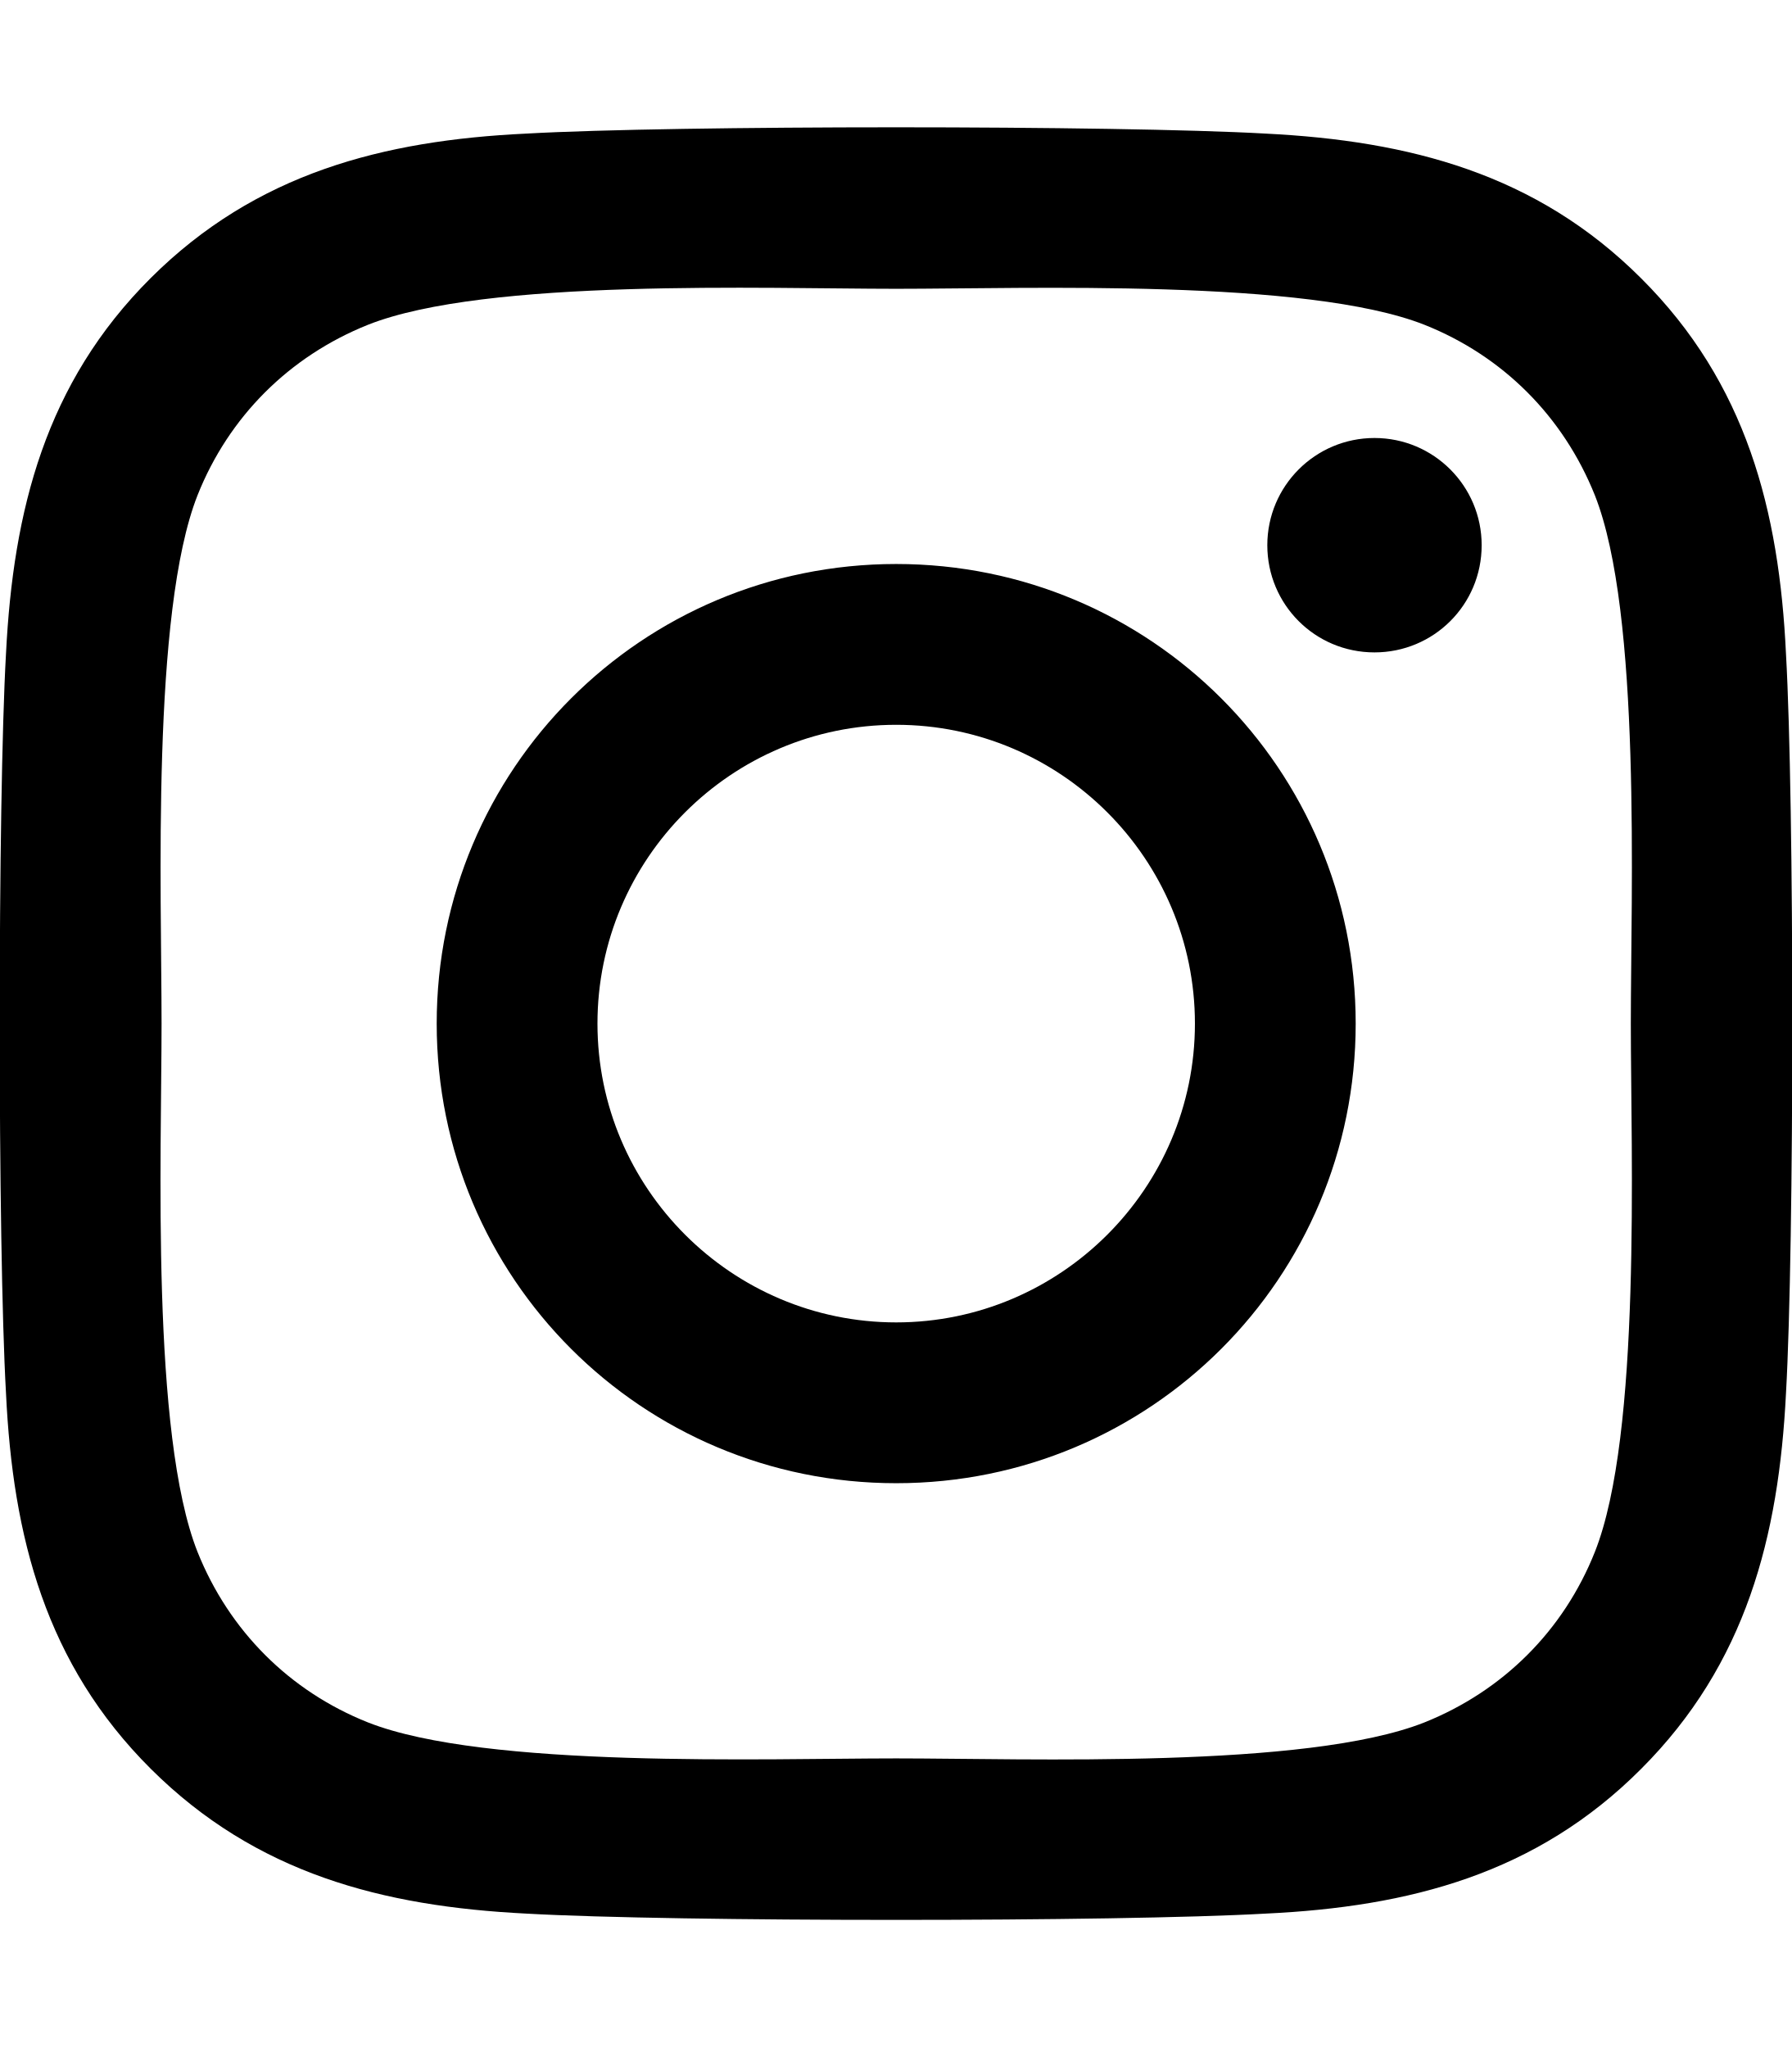
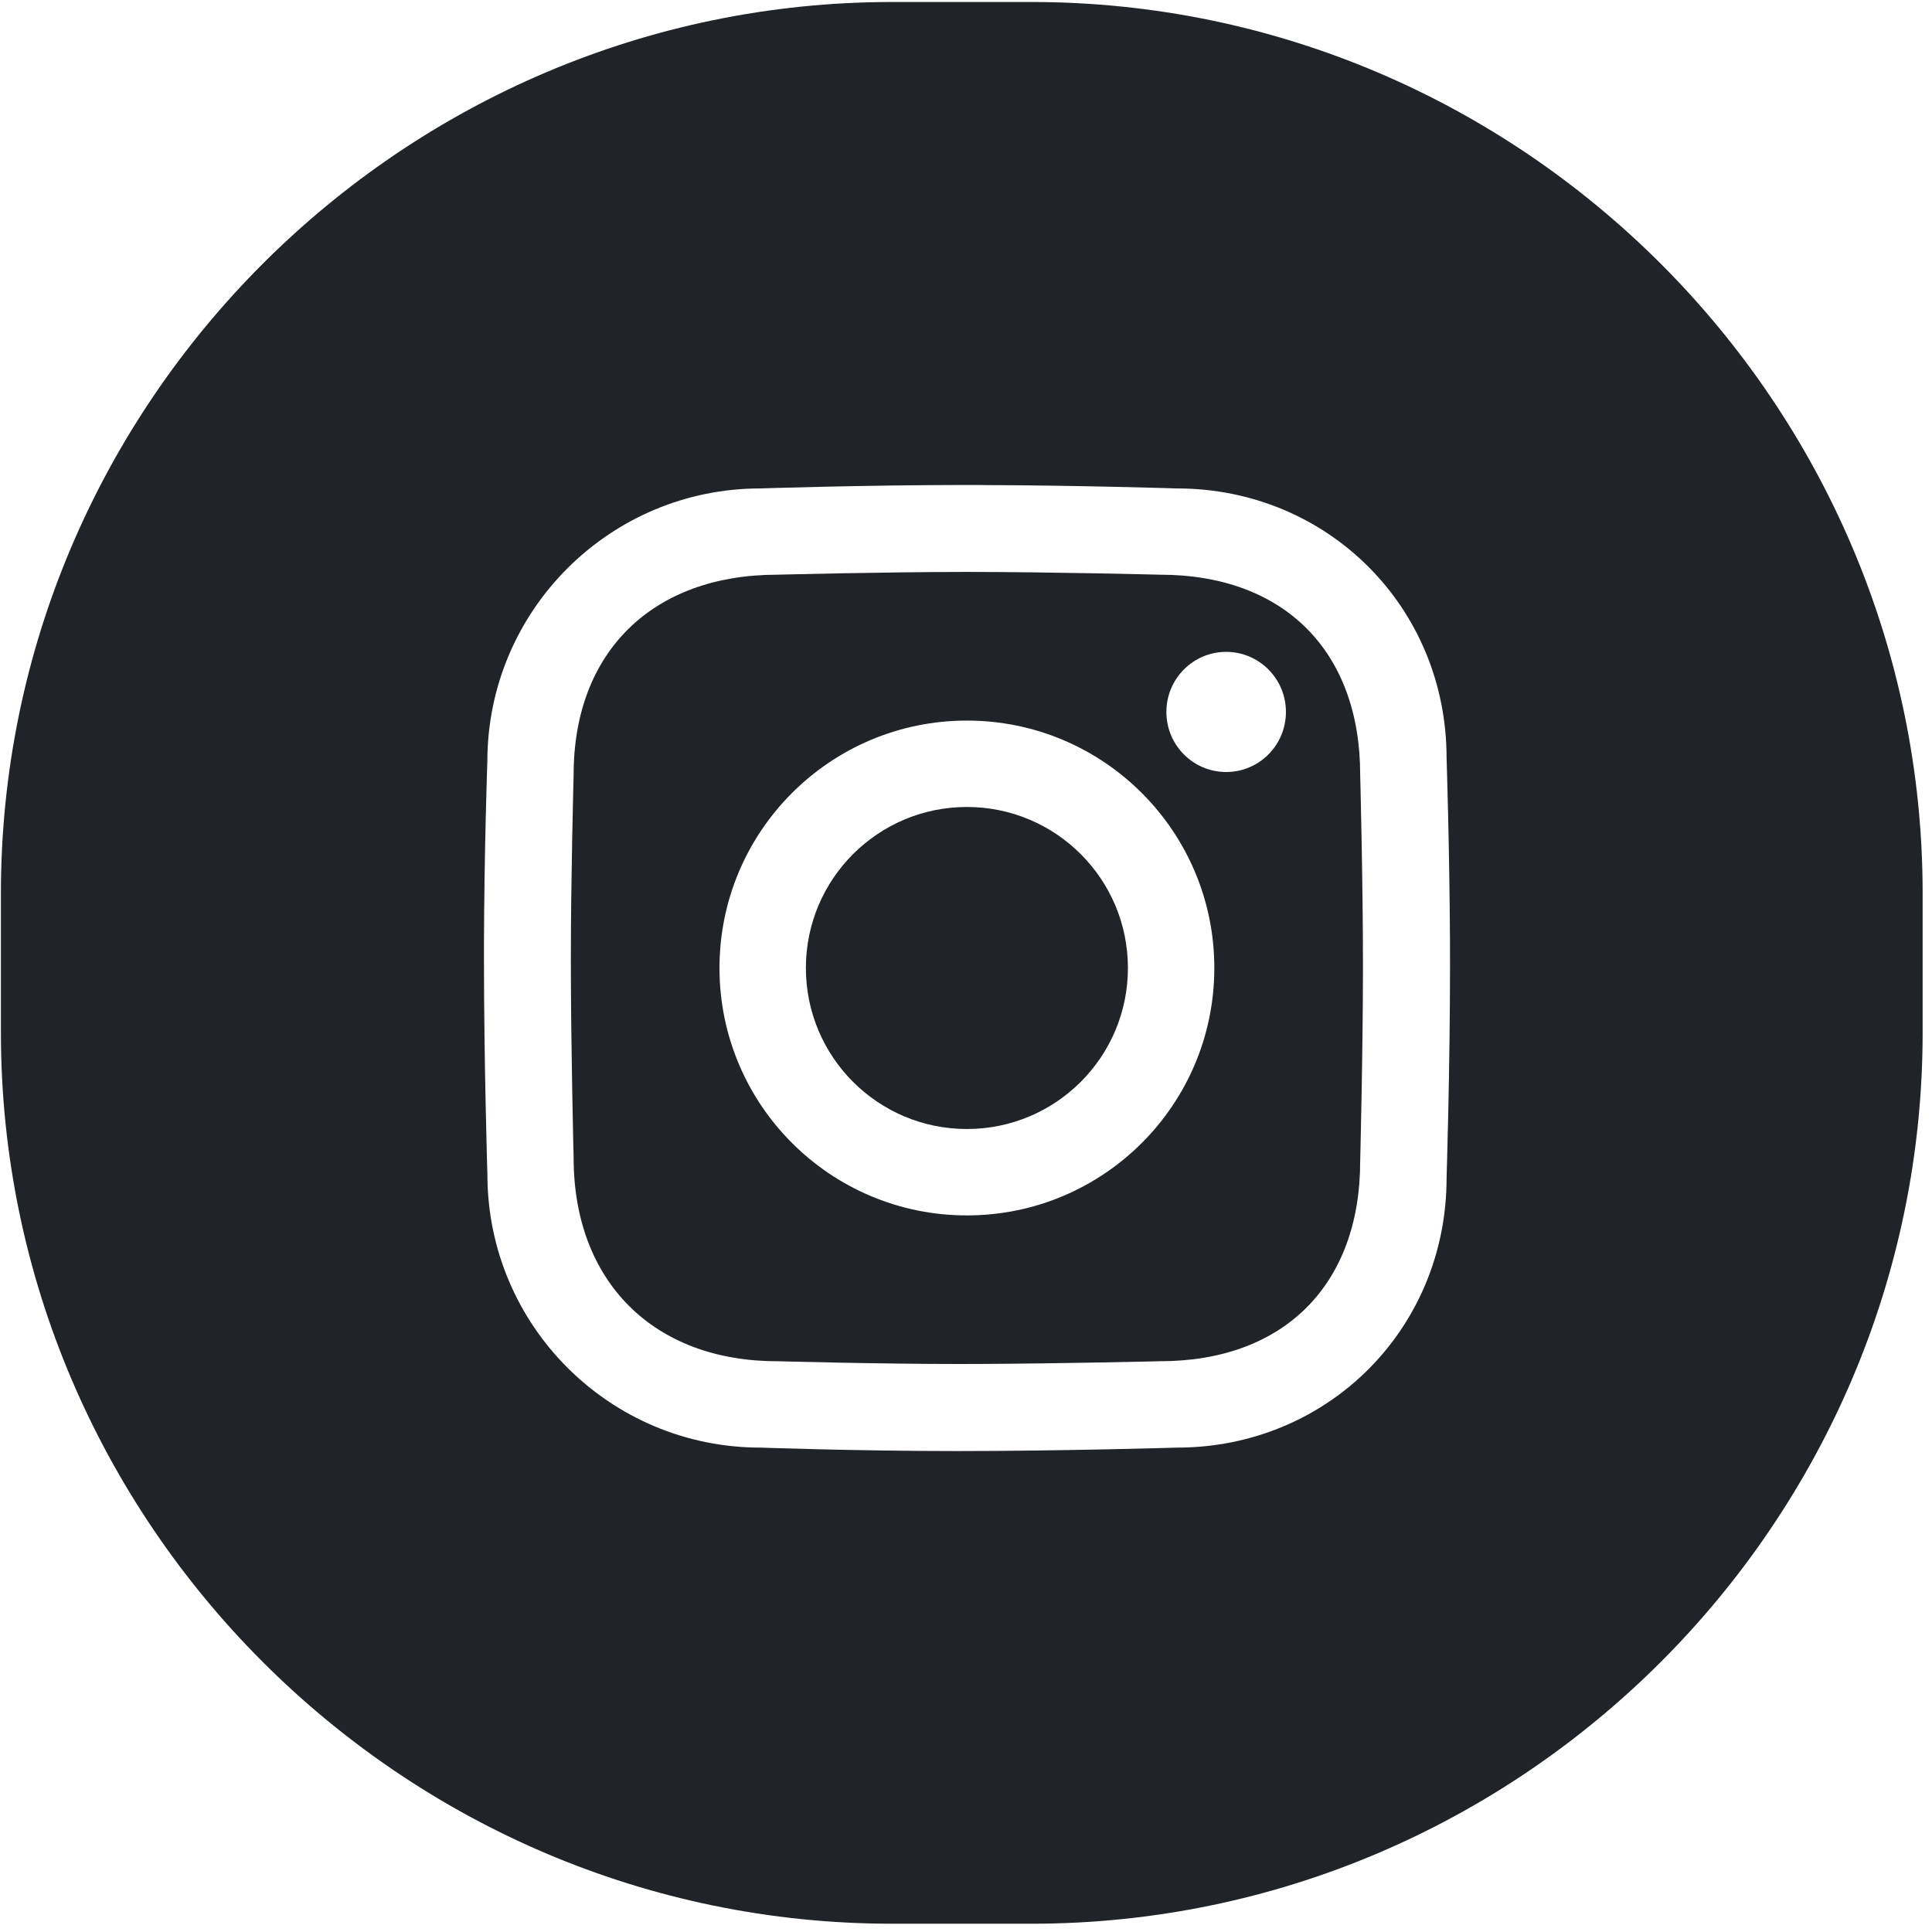
- <svg xmlns="http://www.w3.org/2000/svg" viewBox="0 0 448 512">
-   <path d="M224.1 141c-63.6 0-114.9 51.3-114.9 114.9s51.3 114.9 114.9 114.9S339 319.5 339 255.9 287.7 141 224.1 141zm0 189.6c-41.1 0-74.7-33.5-74.7-74.7s33.5-74.7 74.7-74.7 74.7 33.5 74.7 74.7-33.6 74.7-74.7 74.7zm146.4-194.3c0 14.9-12 26.8-26.8 26.8-14.9 0-26.8-12-26.8-26.8s12-26.8 26.8-26.8 26.8 12 26.8 26.8zm76.1 27.2c-1.7-35.9-9.9-67.7-36.2-93.9-26.2-26.2-58-34.4-93.9-36.2-37-2.1-147.9-2.1-184.9 0-35.8 1.7-67.6 9.9-93.9 36.1s-34.4 58-36.2 93.9c-2.1 37-2.1 147.9 0 184.9 1.7 35.9 9.9 67.7 36.2 93.9s58 34.4 93.9 36.2c37 2.1 147.9 2.1 184.9 0 35.9-1.7 67.7-9.9 93.9-36.2 26.2-26.2 34.4-58 36.2-93.9 2.1-37 2.1-147.8 0-184.8zM398.8 388c-7.8 19.6-22.9 34.7-42.6 42.6-29.5 11.7-99.5 9-132.1 9s-102.7 2.6-132.1-9c-19.6-7.8-34.7-22.9-42.6-42.6-11.7-29.5-9-99.5-9-132.1s-2.6-102.7 9-132.1c7.8-19.6 22.9-34.7 42.6-42.6 29.5-11.7 99.5-9 132.1-9s102.7-2.6 132.1 9c19.6 7.8 34.7 22.9 42.6 42.6 11.7 29.5 9 99.5 9 132.1s2.7 102.7-9 132.1z" />
+ <svg xmlns="http://www.w3.org/2000/svg" width="800px" height="800px" viewBox="0 0 32 32">
+   <g fill="none" fill-rule="evenodd">
+     <path d="m0 0h32v32h-32z" />
+     <path d="m17.083.033c8.119 0 14.762 6.643 14.762 14.762v2.306c0 8.119-6.643 14.762-14.762 14.762h-2.306c-8.119 0-14.762-6.643-14.762-14.762v-2.306c0-8.119 6.643-14.762 14.762-14.762zm-.863 8-.205-0c-1.71 0-3.42.057-3.42.057-2.498 0-4.523 2.025-4.523 4.523 0 0-.052 1.469-.056 3.045l-0.0.206c0 1.765.057 3.59.057 3.59 0 2.498 2.025 4.523 4.523 4.523 0 0 1.599.057 3.251.057 1.765 0 3.647-.057 3.647-.057 2.498 0 4.466-1.968 4.466-4.466 0 0 .057-1.805.057-3.534l-.001-.406c-.008-1.551-.056-3.015-.056-3.015 0-2.498-1.968-4.466-4.466-4.466 0 0-1.628-.052-3.272-.056zm-.205 1.44c1.402 0 3.201.046 3.201.046 2.048 0 3.313 1.265 3.313 3.313 0 0 .046 1.767.046 3.154 0 1.418-.046 3.247-.046 3.247 0 2.048-1.265 3.313-3.313 3.313 0 0-1.59.039-2.97.045l-.37.001c-1.355 0-3.005-.046-3.005-.046-2.048 0-3.37-1.321-3.37-3.37 0 0-.046-1.836-.046-3.283 0-1.355.046-3.061.046-3.061 0-2.048 1.321-3.313 3.37-3.313 0 0 1.742-.046 3.144-.046zm-0 2.462c-2.263 0-4.098 1.835-4.098 4.098s1.835 4.098 4.098 4.098 4.098-1.835 4.098-4.098c0-2.263-1.835-4.098-4.098-4.098zm0 1.431c1.473 0 2.667 1.194 2.667 2.667s-1.194 2.667-2.667 2.667c-1.473 0-2.667-1.194-2.667-2.667s1.194-2.667 2.667-2.667zm4.294-2.569c-.547 0-.99.446-.99.995 0 .55.443.995.99.995.547 0 .99-.445.99-.995 0-.55-.443-.995-.99-.995z" fill="#202327" fill-rule="nonzero" />
+   </g>
</svg>
